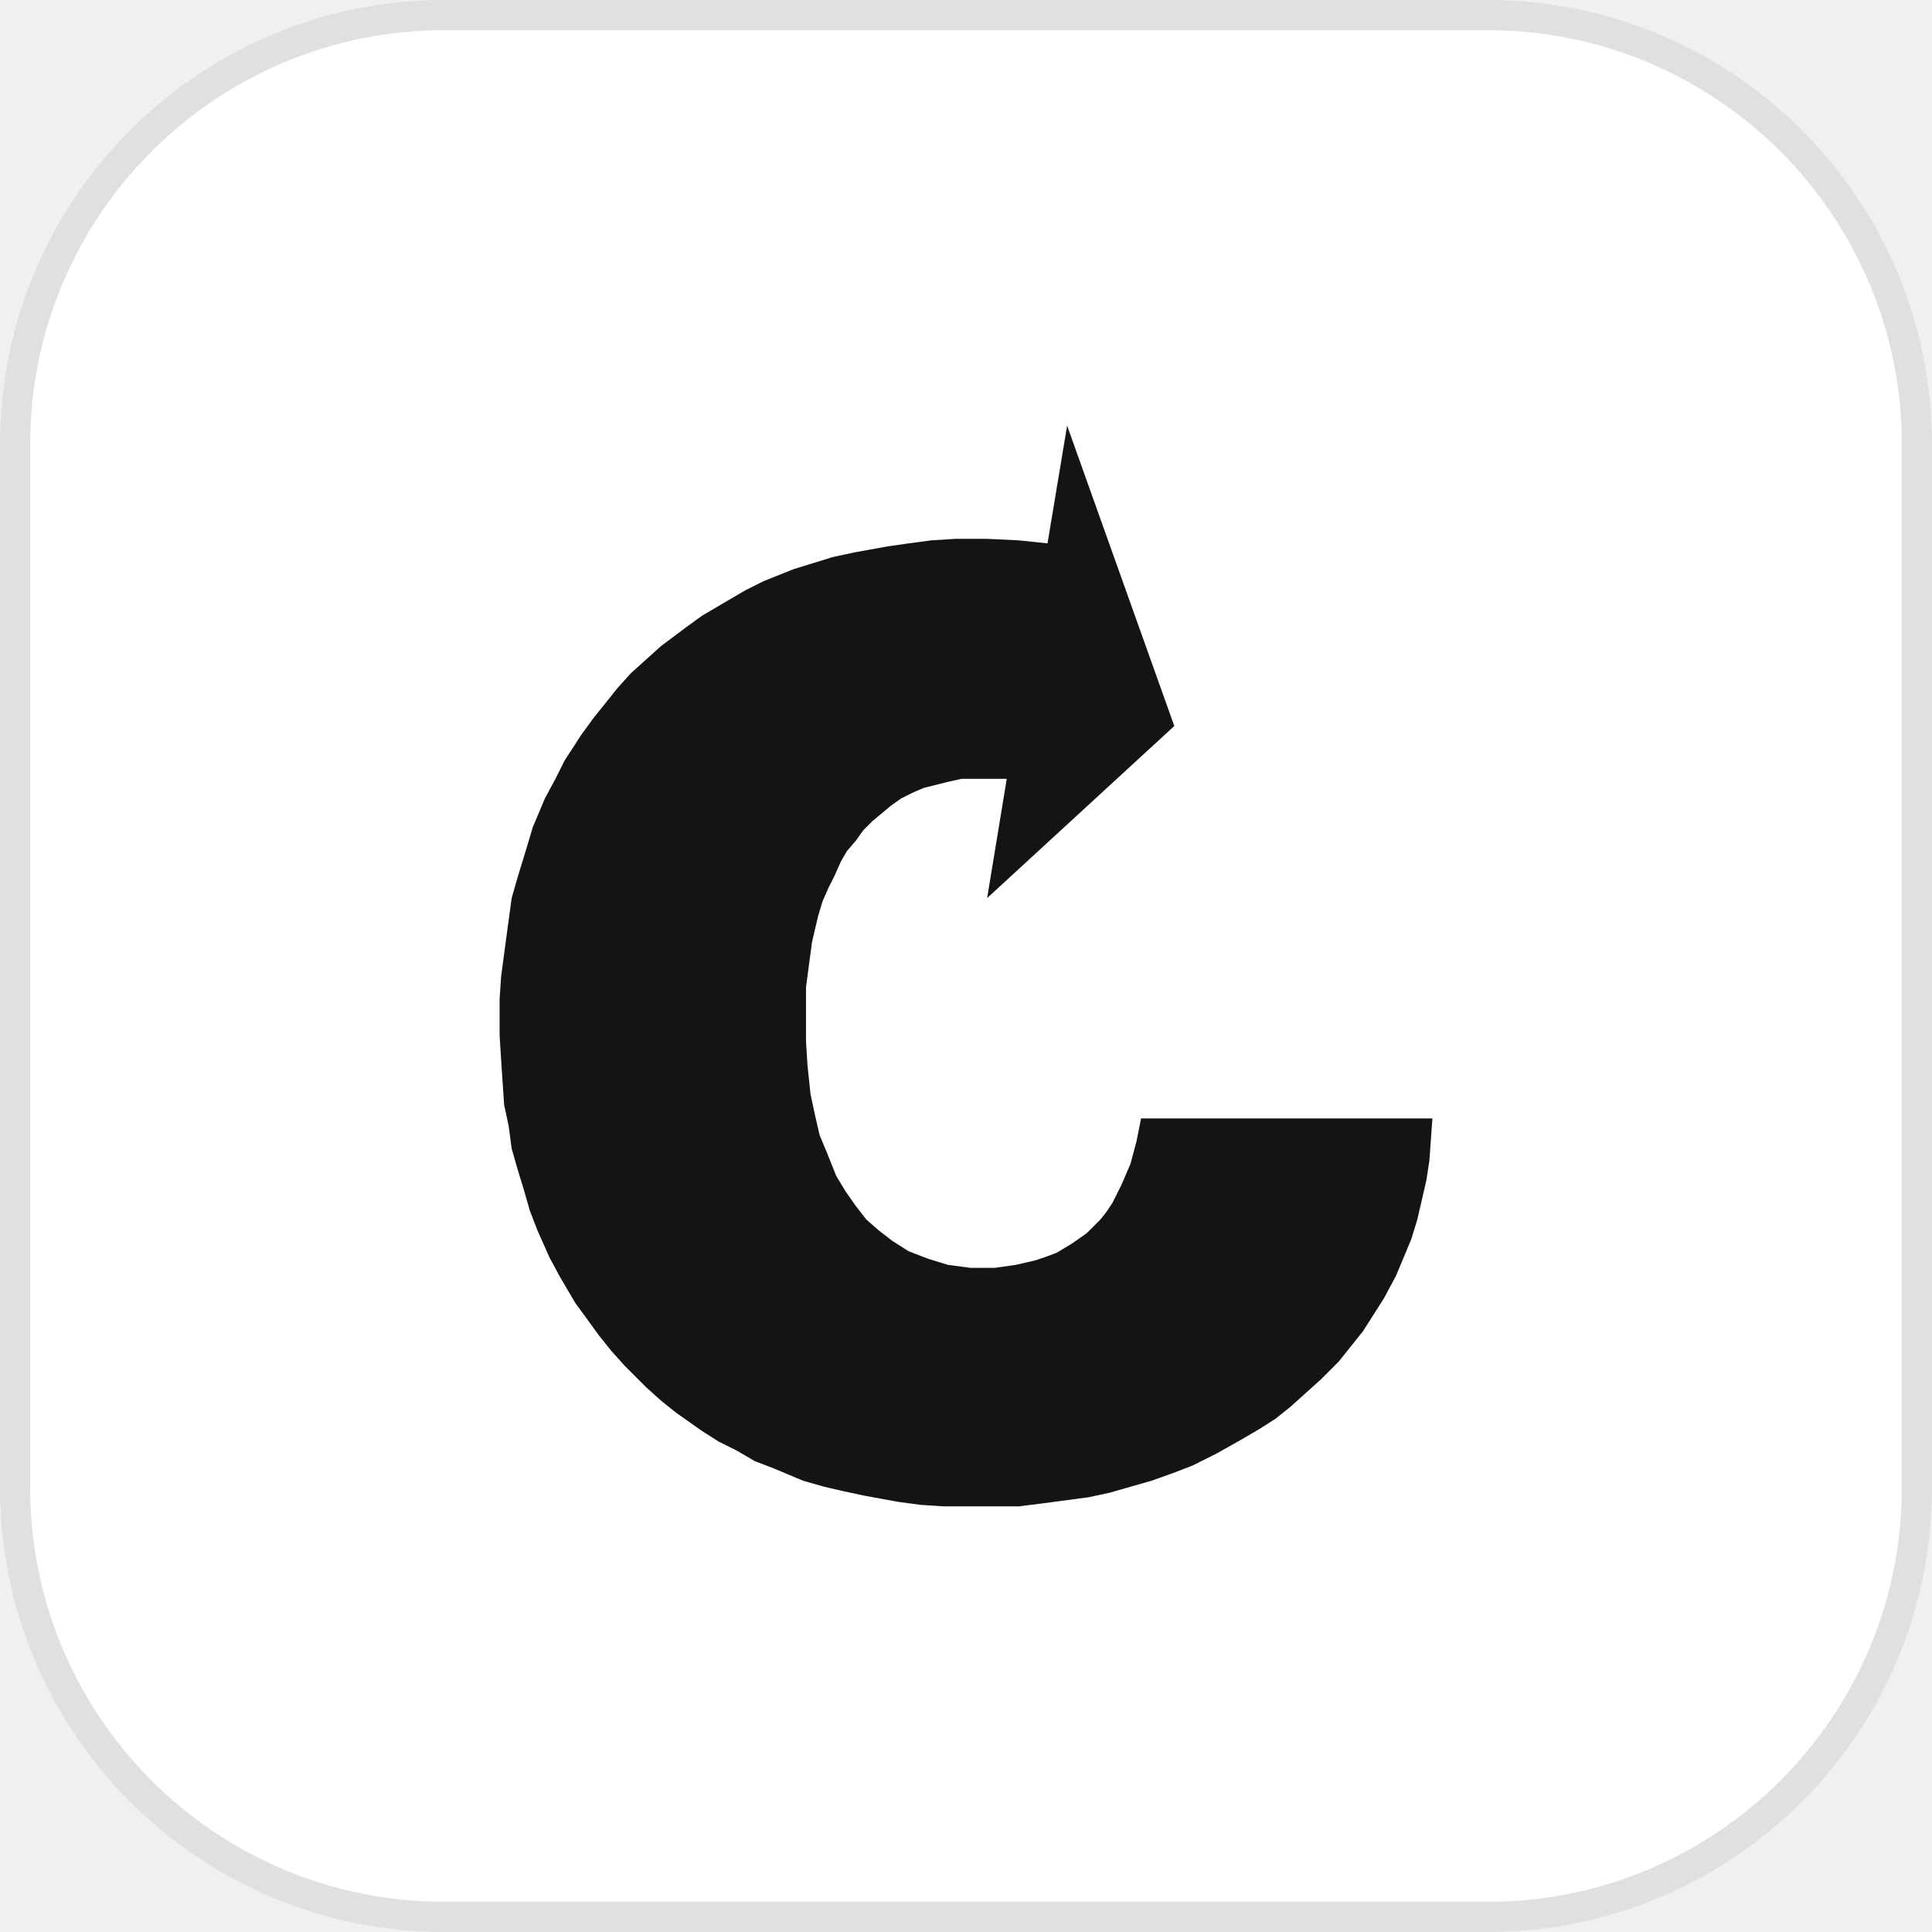
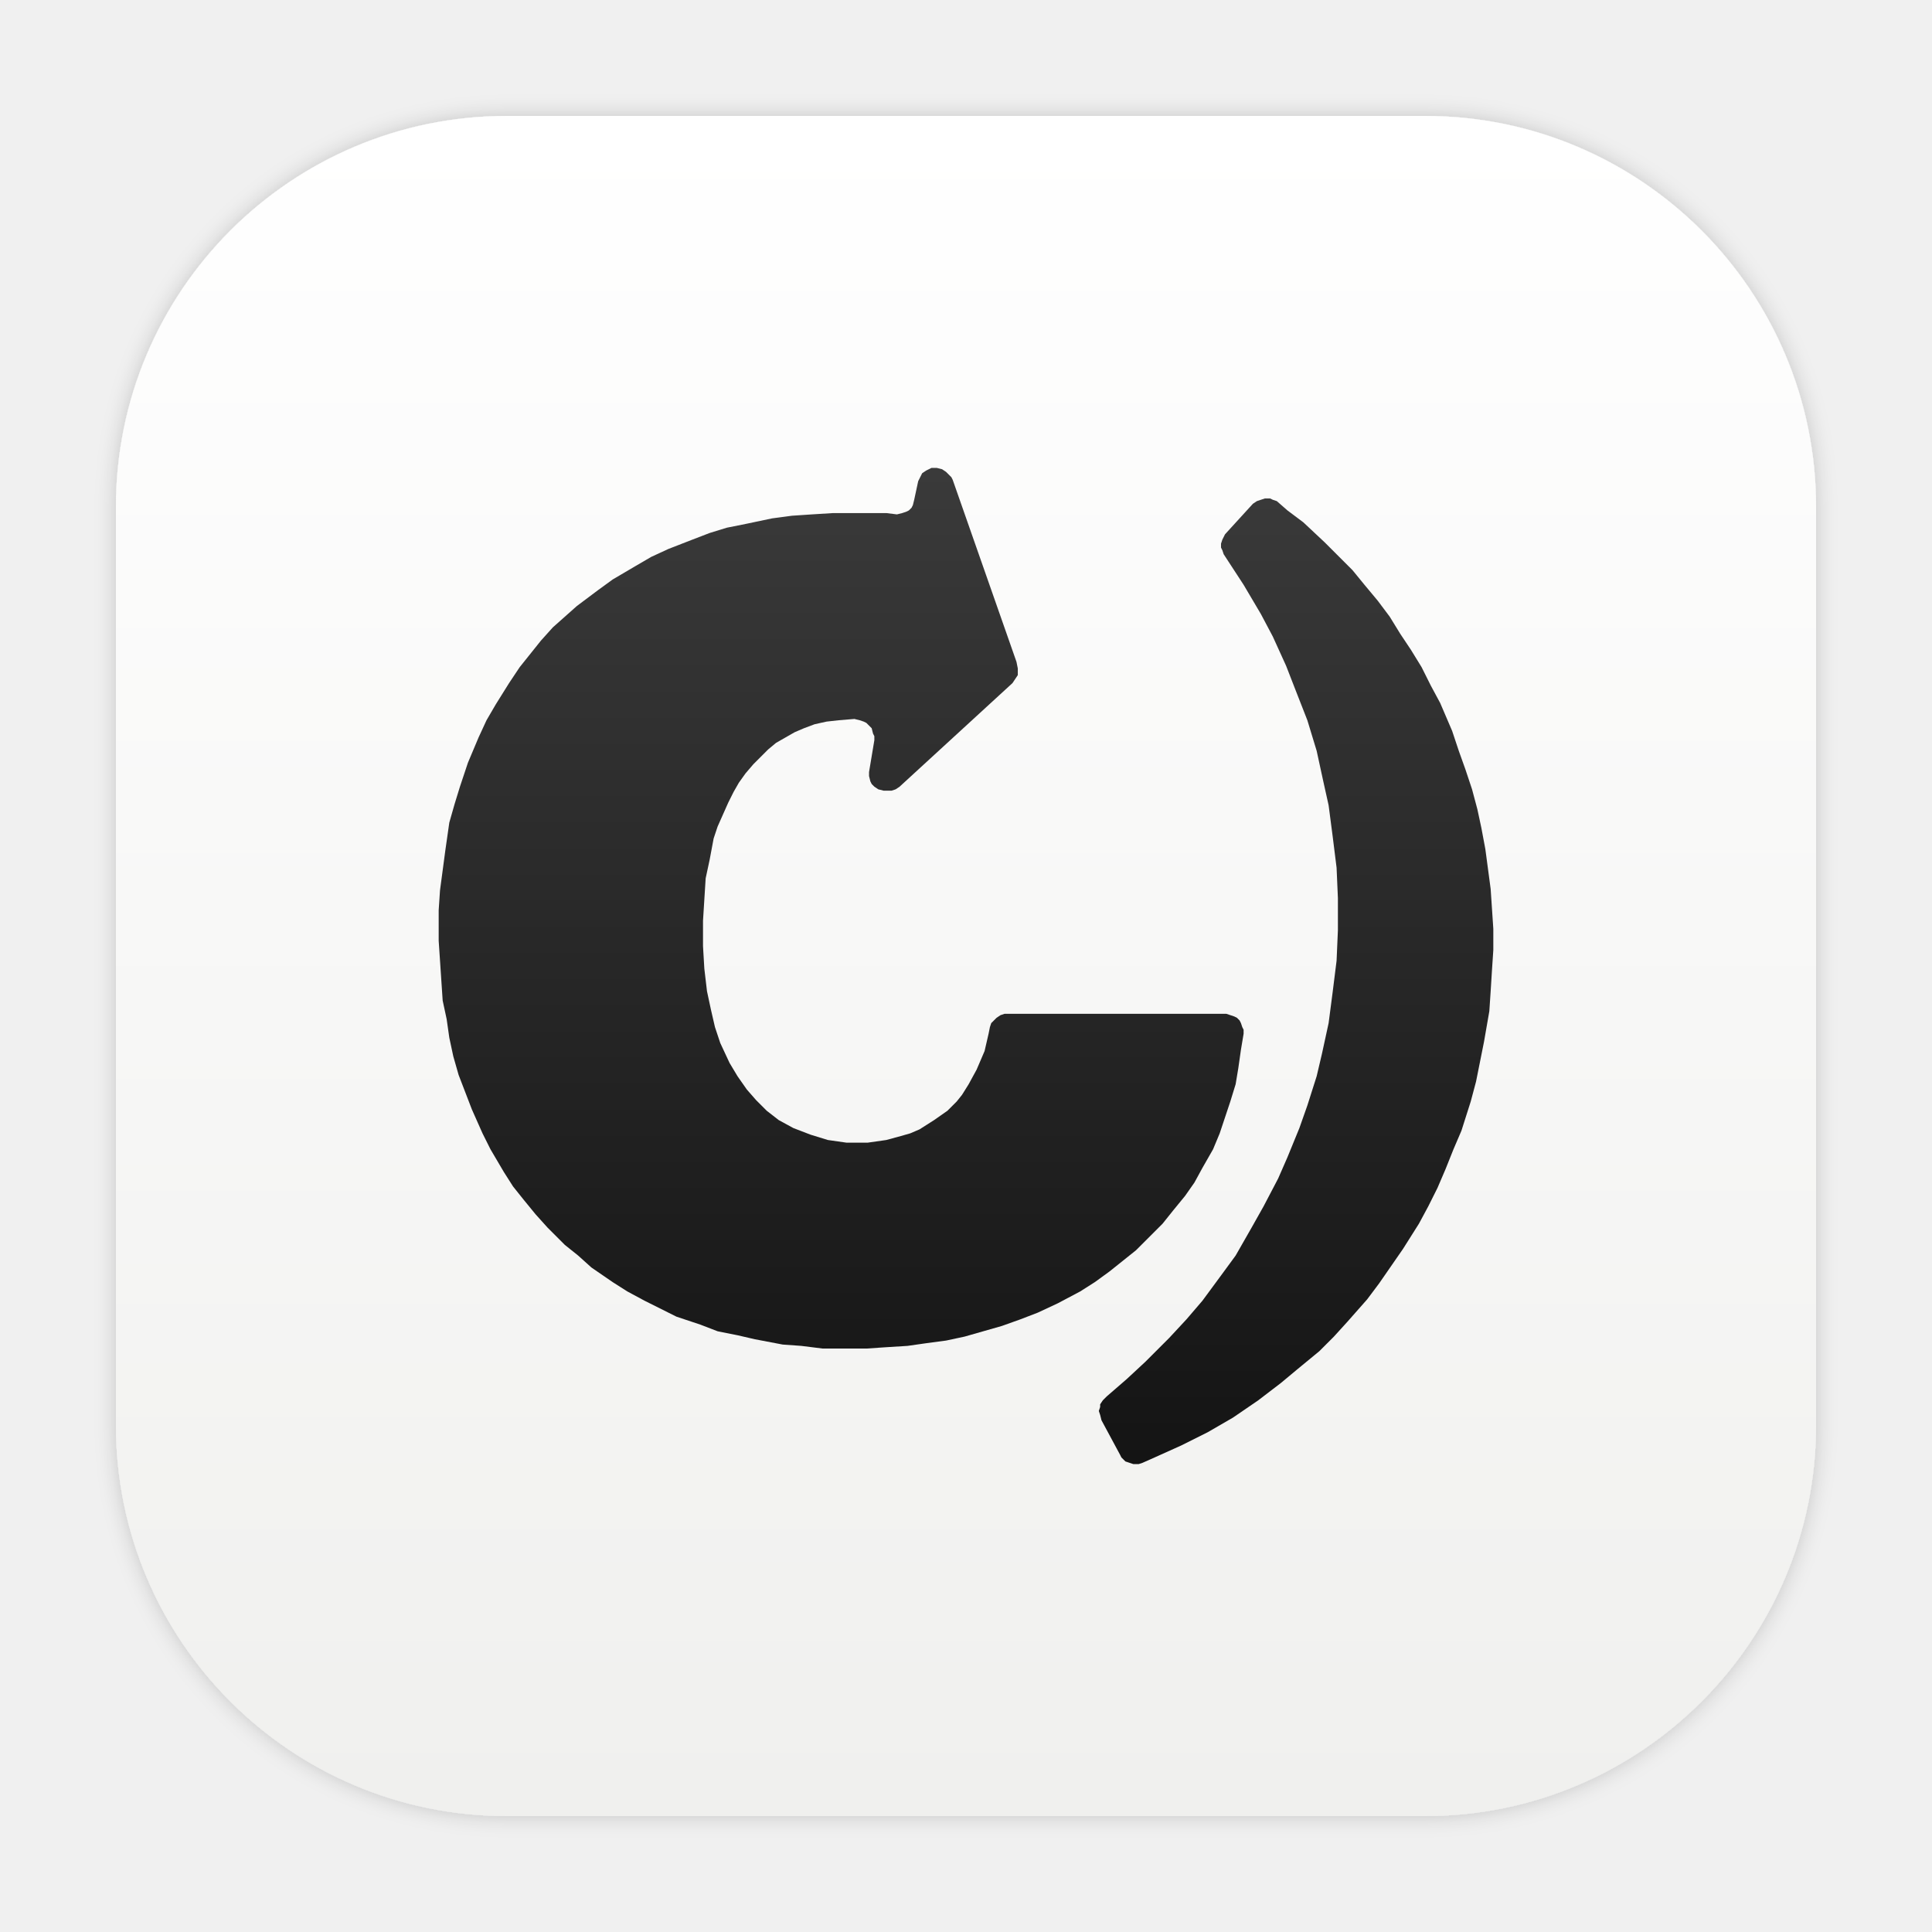
<svg xmlns="http://www.w3.org/2000/svg" viewBox="0 0 128 128" role="img" aria-label="DeskSync">
-   <rect x="1" y="1" width="126" height="126" rx="28.44" fill="#ffffff" stroke="#e0e0e0" stroke-width="2" />
-   <path fill="#141414" d="M65.4,59.5 77.8,48.1 70.7,28.2 69.4,36.0 67.5,35.8 65.4,35.7 63.3,35.7 61.7,35.8 60.2,36.0 58.8,36.2 56.6,36.6 55.2,36.9 53.9,37.3 52.6,37.7 50.6,38.5 49.4,39.1 48.2,39.8 46.5,40.8 45.4,41.6 43.8,42.8 42.8,43.7 41.8,44.6 40.9,45.6 40.1,46.6 39.3,47.6 38.5,48.7 37.4,50.4 36.8,51.6 36.1,52.9 35.3,54.8 34.7,56.8 34.3,58.1 33.9,59.5 33.6,61.7 33.4,63.2 33.2,64.7 33.1,66.2 33.1,68.6 33.2,70.2 33.3,71.7 33.4,73.2 33.7,74.6 33.9,76.1 34.3,77.5 34.7,78.8 35.1,80.2 35.6,81.5 36.4,83.3 37.1,84.6 38.1,86.3 38.9,87.4 39.7,88.5 40.5,89.5 41.4,90.5 42.8,91.9 43.8,92.8 44.8,93.6 46.5,94.8 47.6,95.5 48.8,96.1 50.0,96.8 51.3,97.3 53.2,98.1 54.6,98.5 55.9,98.8 57.3,99.1 59.5,99.5 61.0,99.7 62.5,99.8 64.1,99.8 65.9,99.8 67.5,99.8 69.1,99.6 70.6,99.4 72.1,99.2 73.5,98.9 74.9,98.5 76.3,98.1 77.7,97.6 79.0,97.1 80.6,96.3 82.2,95.4 83.4,94.7 84.5,94.0 85.5,93.2 86.5,92.3 87.5,91.4 88.7,90.2 89.5,89.2 90.3,88.2 91.0,87.1 91.7,86.0 92.5,84.5 93.0,83.3 93.5,82.1 93.9,80.8 94.2,79.5 94.5,78.2 94.7,76.9 94.8,75.5 94.9,74.1 75.6,74.1 75.3,75.6 74.9,77.1 74.3,78.5 73.7,79.7 73.3,80.3 72.9,80.8 72.0,81.7 71.0,82.4 70.0,83.0 69.2,83.3 68.6,83.5 67.3,83.8 65.9,84.0 65.2,84.0 64.3,84.0 62.8,83.8 61.5,83.4 60.2,82.9 59.1,82.2 58.2,81.5 57.4,80.8 56.7,79.9 56.0,78.9 55.4,77.9 54.8,76.4 54.3,75.2 54.0,73.9 53.7,72.5 53.5,70.6 53.4,69.0 53.4,67.0 53.4,65.4 53.6,63.9 53.8,62.4 54.2,60.7 54.5,59.7 54.9,58.8 55.3,58.0 55.7,57.1 56.1,56.4 56.7,55.7 57.2,55.0 57.8,54.4 58.4,53.9 59.0,53.4 59.7,52.9 60.5,52.5 61.2,52.2 62.0,52.0 62.8,51.8 63.7,51.6 65.2,51.6 66.7,51.6Z" />
+   <defs>
+     <linearGradient id="tile" x1="0" y1="0" x2="0" y2="1">
+       <stop offset="0" stop-color="#ffffff" />
+       <stop offset="1" stop-color="#f0f0ee" />
+     </linearGradient>
+     <linearGradient id="ink" x1="0" y1="0" x2="0" y2="1">
+       <stop offset="0" stop-color="#3a3a3a" />
+       <stop offset="1" stop-color="#141414" />
+     </linearGradient>
+     <filter id="lift" x="-20%" y="-20%" width="140%" height="150%">
+       <feDropShadow dx="0" dy="2.82" stdDeviation="3.94" flood-opacity=".28" />
+       <feDropShadow dx="0" dy="0" stdDeviation="0.68" flood-opacity=".18" />
+     </filter>
+   </defs>
+   <rect x="7.68" y="7.68" width="112.64" height="112.64" rx="25.91" fill="url(#tile)" filter="url(#lift)" />
+   <path fill="url(#ink)" transform="translate(7.68 7.68) scale(0.88)" d="M74.6,96.4 74.3,96.7 74.1,97.0 74.1,97.2 74.0,97.5 74.1,97.8 74.2,98.2 75.6,100.8 75.7,101.0 76.0,101.3 76.3,101.4 76.6,101.5 77.0,101.5 77.3,101.4 78.2,101.0 80.2,100.1 82.2,99.1 84.1,98.0 86.0,96.7 87.7,95.4 88.9,94.4 90.6,93.0 91.7,91.9 92.7,90.8 94.2,89.1 95.1,87.9 96.0,86.6 96.9,85.3 98.1,83.4 98.8,82.1 99.5,80.7 100.1,79.3 100.7,77.8 101.3,76.4 102.0,74.2 102.4,72.7 102.7,71.2 103.0,69.7 103.4,67.4 103.5,65.9 103.6,64.3 103.7,62.8 103.7,61.2 103.6,59.7 103.5,58.2 103.3,56.7 103.1,55.2 102.8,53.6 102.5,52.2 102.1,50.7 101.6,49.2 101.1,47.8 100.6,46.3 99.7,44.2 99.0,42.9 98.3,41.5 97.5,40.2 96.7,39.0 95.9,37.7 95.0,36.5 94.0,35.3 93.1,34.2 92.0,33.1 91.0,32.1 89.4,30.6 88.2,29.7 87.4,29.0 87.1,28.9 86.9,28.8 86.5,28.8 86.2,28.9 85.9,29.0 85.6,29.2 83.5,31.5 83.4,31.7 83.3,31.9 83.2,32.2 83.2,32.5 83.3,32.7 83.4,33.0 84.9,35.3 86.2,37.5 87.1,39.2 88.1,41.4 88.8,43.2 89.7,45.5 90.4,47.8 90.9,50.1 91.3,51.9 91.6,54.2 91.9,56.6 92.0,58.9 92.0,61.3 91.9,63.6 91.6,66.0 91.3,68.3 90.8,70.6 90.4,72.3 89.7,74.5 89.1,76.2 88.2,78.4 87.5,80.0 86.4,82.1 85.5,83.7 84.3,85.8 83.2,87.3 81.8,89.2 80.6,90.6 79.3,92.0 77.5,93.8 76.1,95.1ZM55.6,45.4 56.0,45.5 56.3,45.6 56.5,45.7 56.7,45.9 56.9,46.1 57.0,46.5 57.1,46.7 57.1,47.0 56.7,49.4 56.7,49.7 56.8,50.1 56.9,50.3 57.1,50.5 57.4,50.7 57.8,50.8 58.1,50.8 58.4,50.8 58.7,50.7 59.0,50.5 67.5,42.7 67.7,42.4 67.9,42.1 67.9,41.8 67.9,41.6 67.8,41.1 63.0,27.4 62.9,27.2 62.7,27.0 62.5,26.8 62.2,26.6 61.8,26.5 61.4,26.5 61.0,26.7 60.7,26.9 60.5,27.3 60.4,27.5 60.1,28.9 60.0,29.3 59.9,29.5 59.7,29.7 59.5,29.8 59.2,29.9 58.8,30.0 58.0,29.9 55.9,29.9 54.0,29.9 52.4,30.0 50.9,30.1 49.4,30.3 47.5,30.7 46.0,31.0 44.7,31.4 43.4,31.9 41.6,32.6 40.3,33.2 39.1,33.9 37.4,34.9 36.3,35.7 34.7,36.9 33.8,37.7 32.9,38.5 32.0,39.5 31.2,40.5 30.4,41.5 29.6,42.7 28.6,44.3 27.9,45.5 27.3,46.8 26.5,48.7 25.9,50.5 25.5,51.8 25.1,53.2 24.8,55.3 24.6,56.8 24.4,58.3 24.3,59.8 24.3,62.1 24.4,63.6 24.5,65.1 24.6,66.6 24.9,68.0 25.1,69.4 25.4,70.8 25.8,72.2 26.3,73.5 26.8,74.8 27.6,76.6 28.2,77.8 29.2,79.5 29.9,80.6 30.7,81.6 31.6,82.7 32.5,83.7 33.8,85.0 34.8,85.8 35.8,86.7 37.4,87.8 38.5,88.5 39.8,89.2 41.0,89.8 42.2,90.4 44.0,91.0 45.3,91.5 46.8,91.8 48.1,92.1 50.2,92.5 51.6,92.6 53.2,92.8 54.7,92.8 56.5,92.8 58.0,92.7 59.6,92.6 61.0,92.4 62.5,92.2 63.9,91.9 65.3,91.5 66.7,91.1 68.1,90.6 69.4,90.1 70.9,89.4 72.6,88.5 73.7,87.8 74.8,87.0 75.8,86.2 76.8,85.4 77.7,84.5 78.8,83.4 79.6,82.4 80.5,81.3 81.2,80.3 81.8,79.2 82.6,77.8 83.1,76.6 83.5,75.4 83.9,74.2 84.3,72.9 84.5,71.7 84.7,70.3 84.9,69.1 84.9,68.8 84.8,68.6 84.7,68.3 84.6,68.1 84.4,67.9 84.2,67.8 83.9,67.7 83.6,67.6 67.2,67.6 66.9,67.6 66.6,67.7 66.3,67.9 66.1,68.1 65.9,68.3 65.8,68.6 65.7,69.1 65.4,70.4 64.8,71.8 64.2,72.9 63.7,73.7 63.3,74.2 62.6,74.9 61.6,75.6 60.5,76.3 59.8,76.6 59.1,76.8 58.0,77.1 56.6,77.3 55.8,77.3 55.0,77.3 53.6,77.1 52.3,76.7 51.0,76.2 49.9,75.6 49.0,74.9 48.2,74.1 47.5,73.3 46.8,72.3 46.2,71.3 45.5,69.8 45.1,68.6 44.8,67.3 44.5,65.9 44.3,64.2 44.2,62.5 44.2,60.6 44.3,59.0 44.4,57.4 44.7,56.0 45.0,54.4 45.3,53.5 45.7,52.6 46.1,51.7 46.5,50.9 46.9,50.2 47.4,49.5 48.0,48.8 48.6,48.2 49.1,47.7 49.7,47.2 50.4,46.8 51.1,46.4 51.8,46.1 52.6,45.8 53.5,45.6 54.4,45.5Z" />
</svg>
